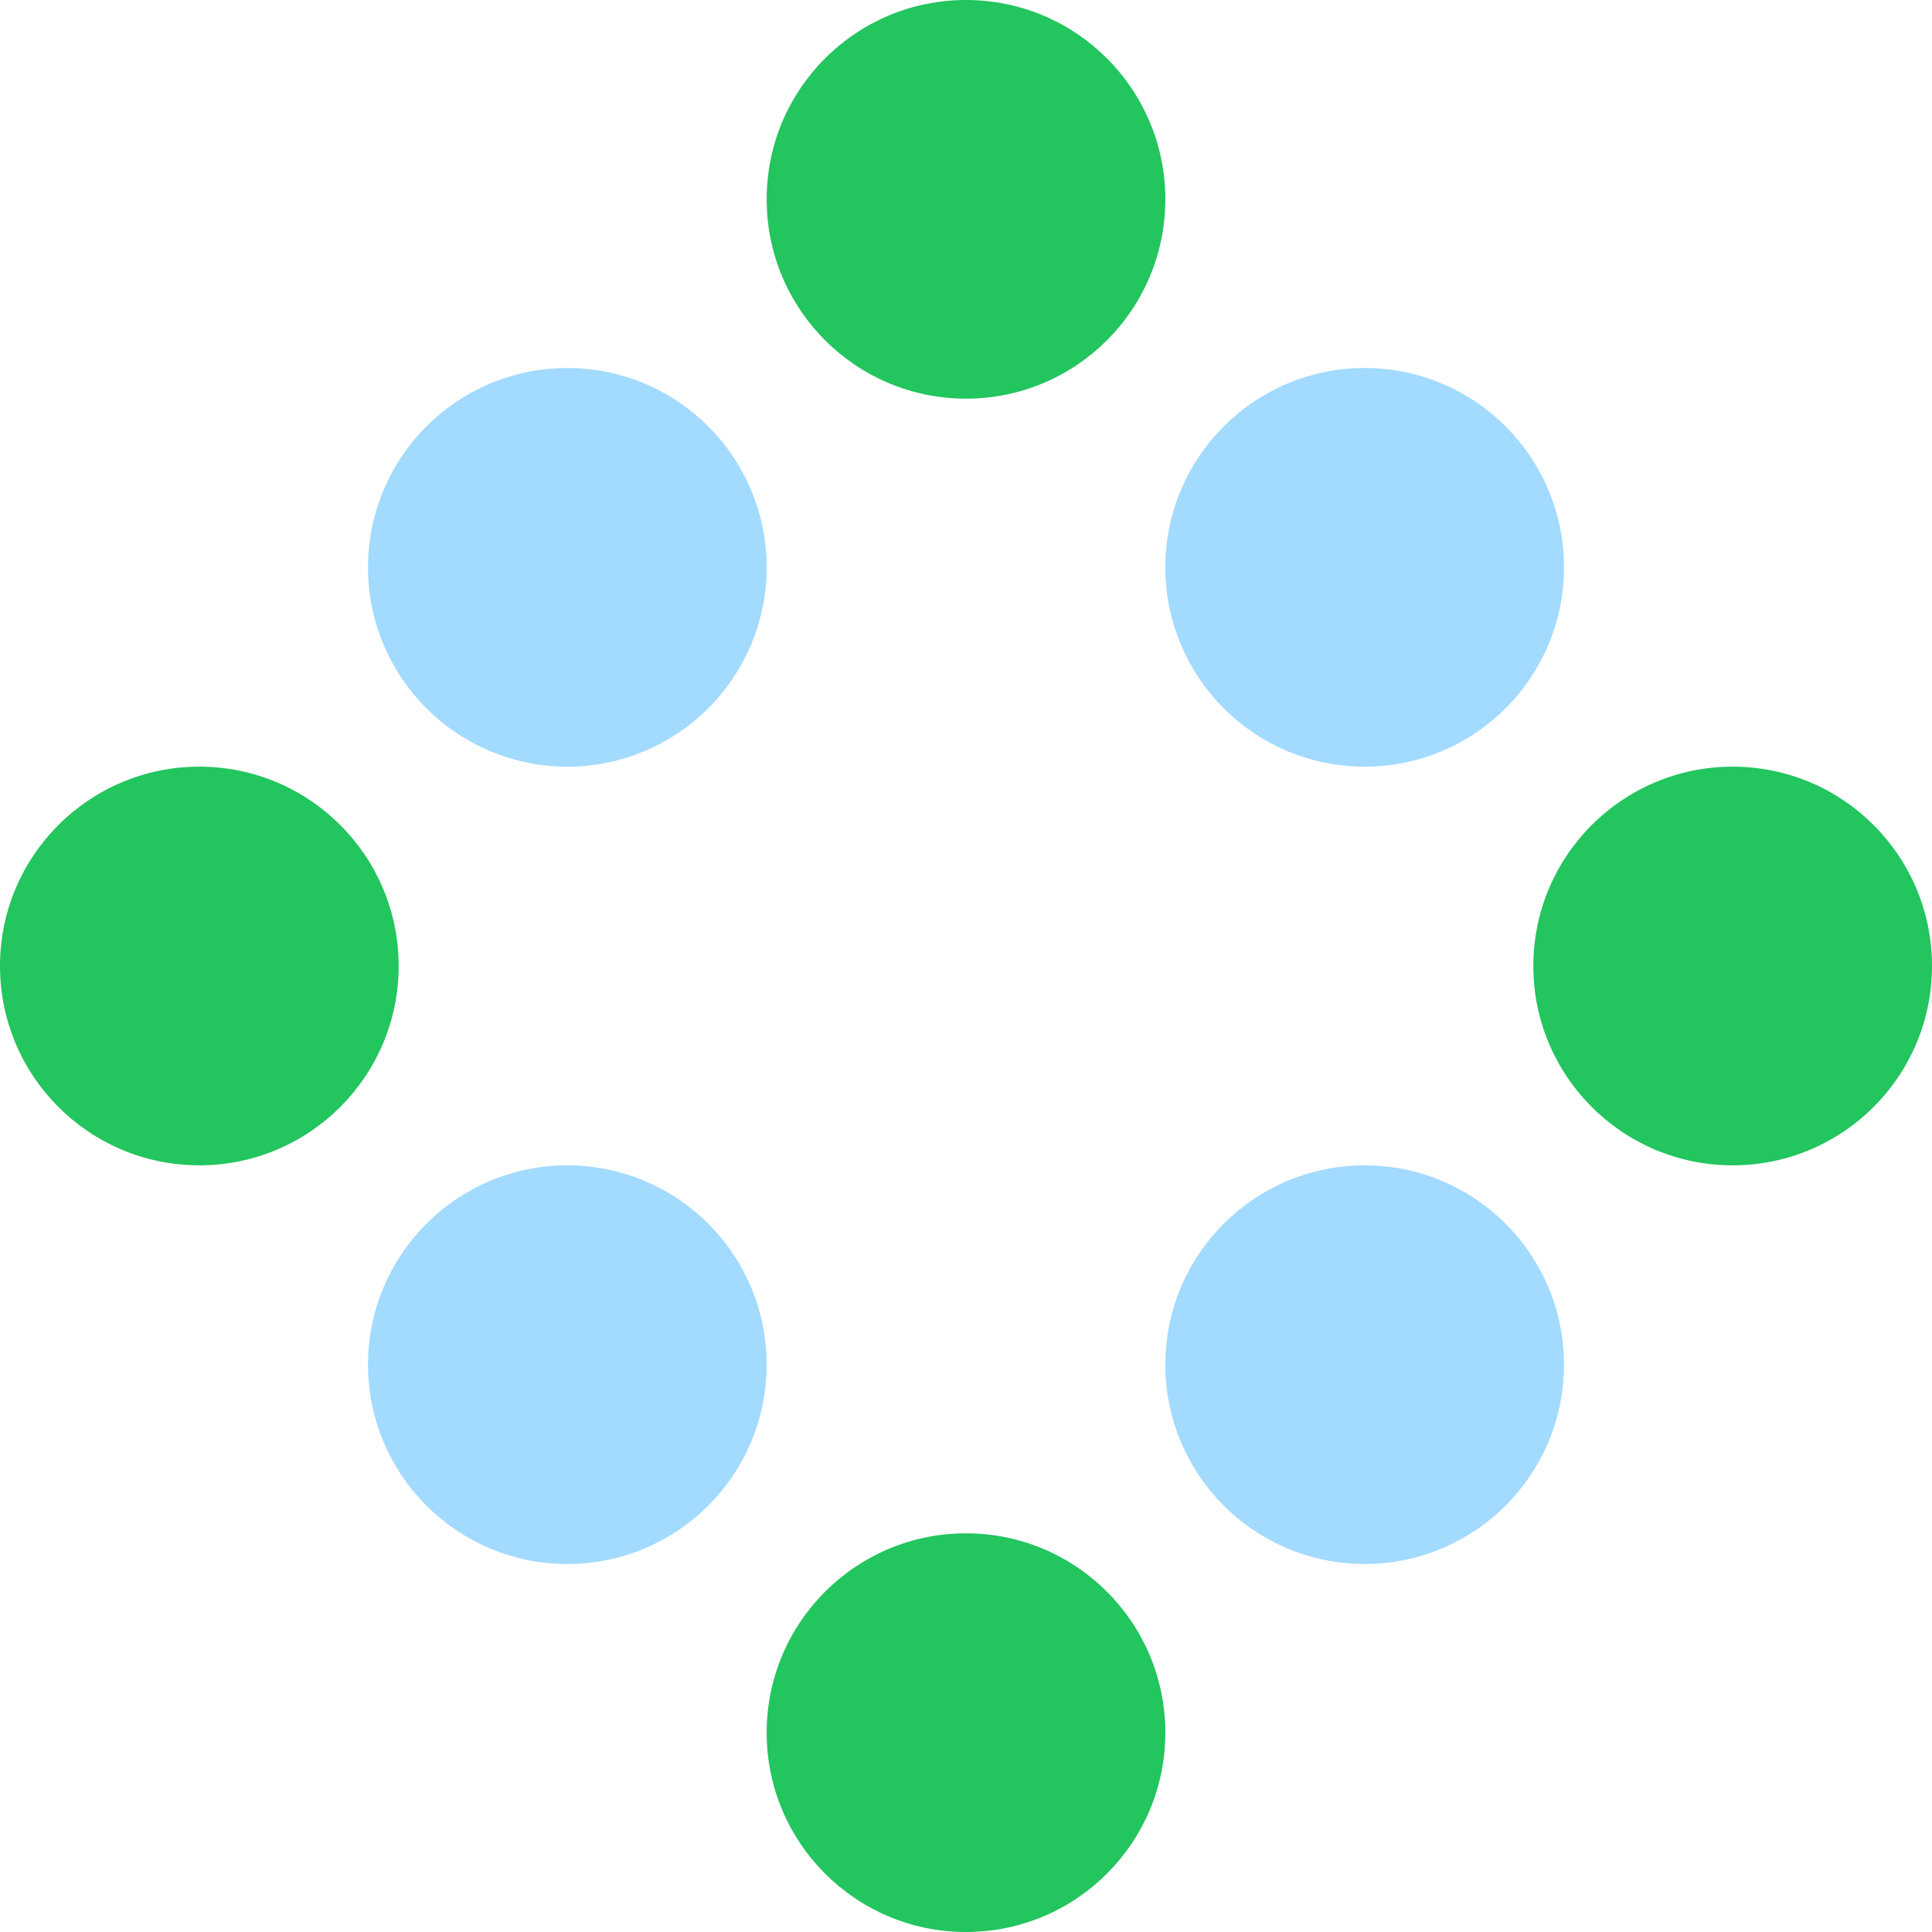
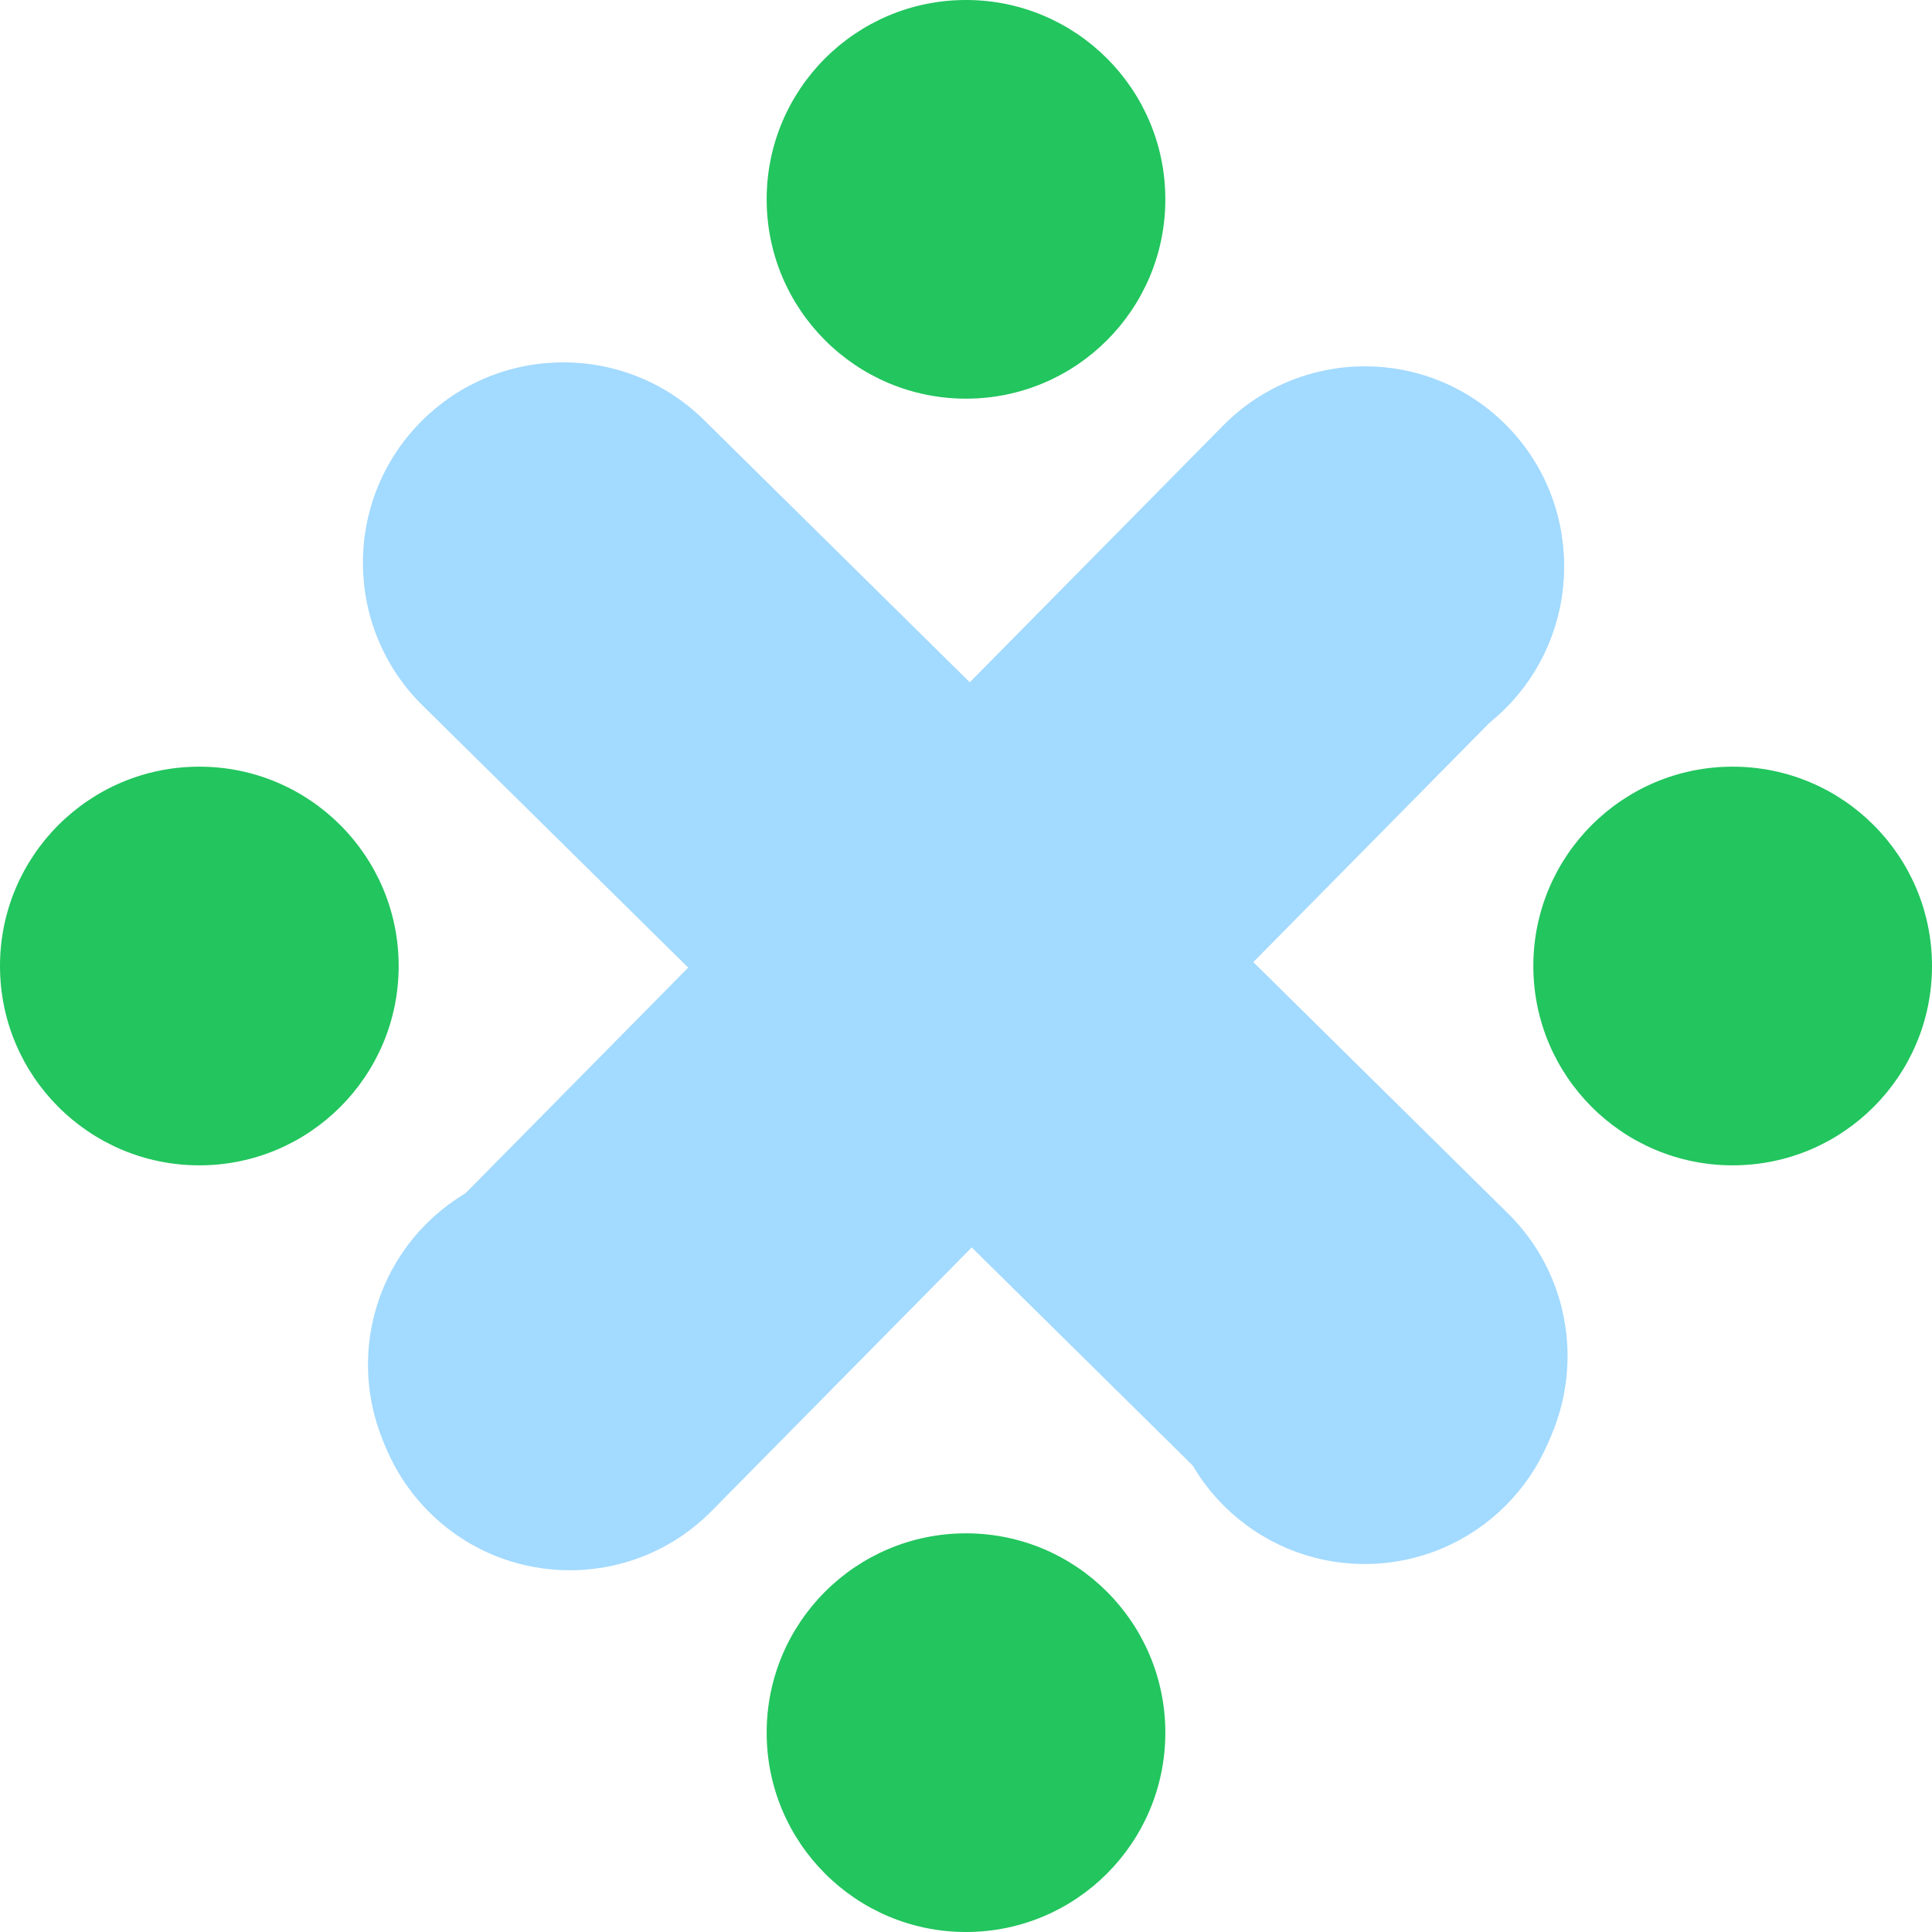
<svg xmlns="http://www.w3.org/2000/svg" width="63" height="63" viewBox="0 0 63 63" fill="none">
  <circle cx="31.5" cy="56.5" r="6.5" fill="#22C55E" />
  <circle cx="31.5" cy="6.5" r="6.5" fill="#22C55E" />
  <circle cx="56.5" cy="31.5" r="6.5" fill="#22C55E" />
  <circle cx="6.5" cy="31.5" r="6.5" fill="#22C55E" />
  <circle cx="44.5" cy="44.5" r="6" fill="#A3DAFF" stroke="#A3DAFF" />
  <circle cx="18.5" cy="18.5" r="6" fill="#A3DAFF" stroke="#A3DAFF" />
  <circle cx="18.5" cy="44.5" r="6" fill="#A3DAFF" stroke="#A3DAFF" />
  <circle cx="44.5" cy="18.5" r="6" fill="#A3DAFF" stroke="#A3DAFF" />
+   <rect x="44.446" y="9.255" width="12.99" height="49.897" rx="6.495" transform="rotate(44.6219 44.4458 9.255)" fill="#A3DAFF" />
+   <rect x="53.824" y="44.158" width="13.072" height="49.897" rx="6.536" transform="rotate(134.622 53.8237 44.1577)" fill="#A3DAFF" />
</svg>
